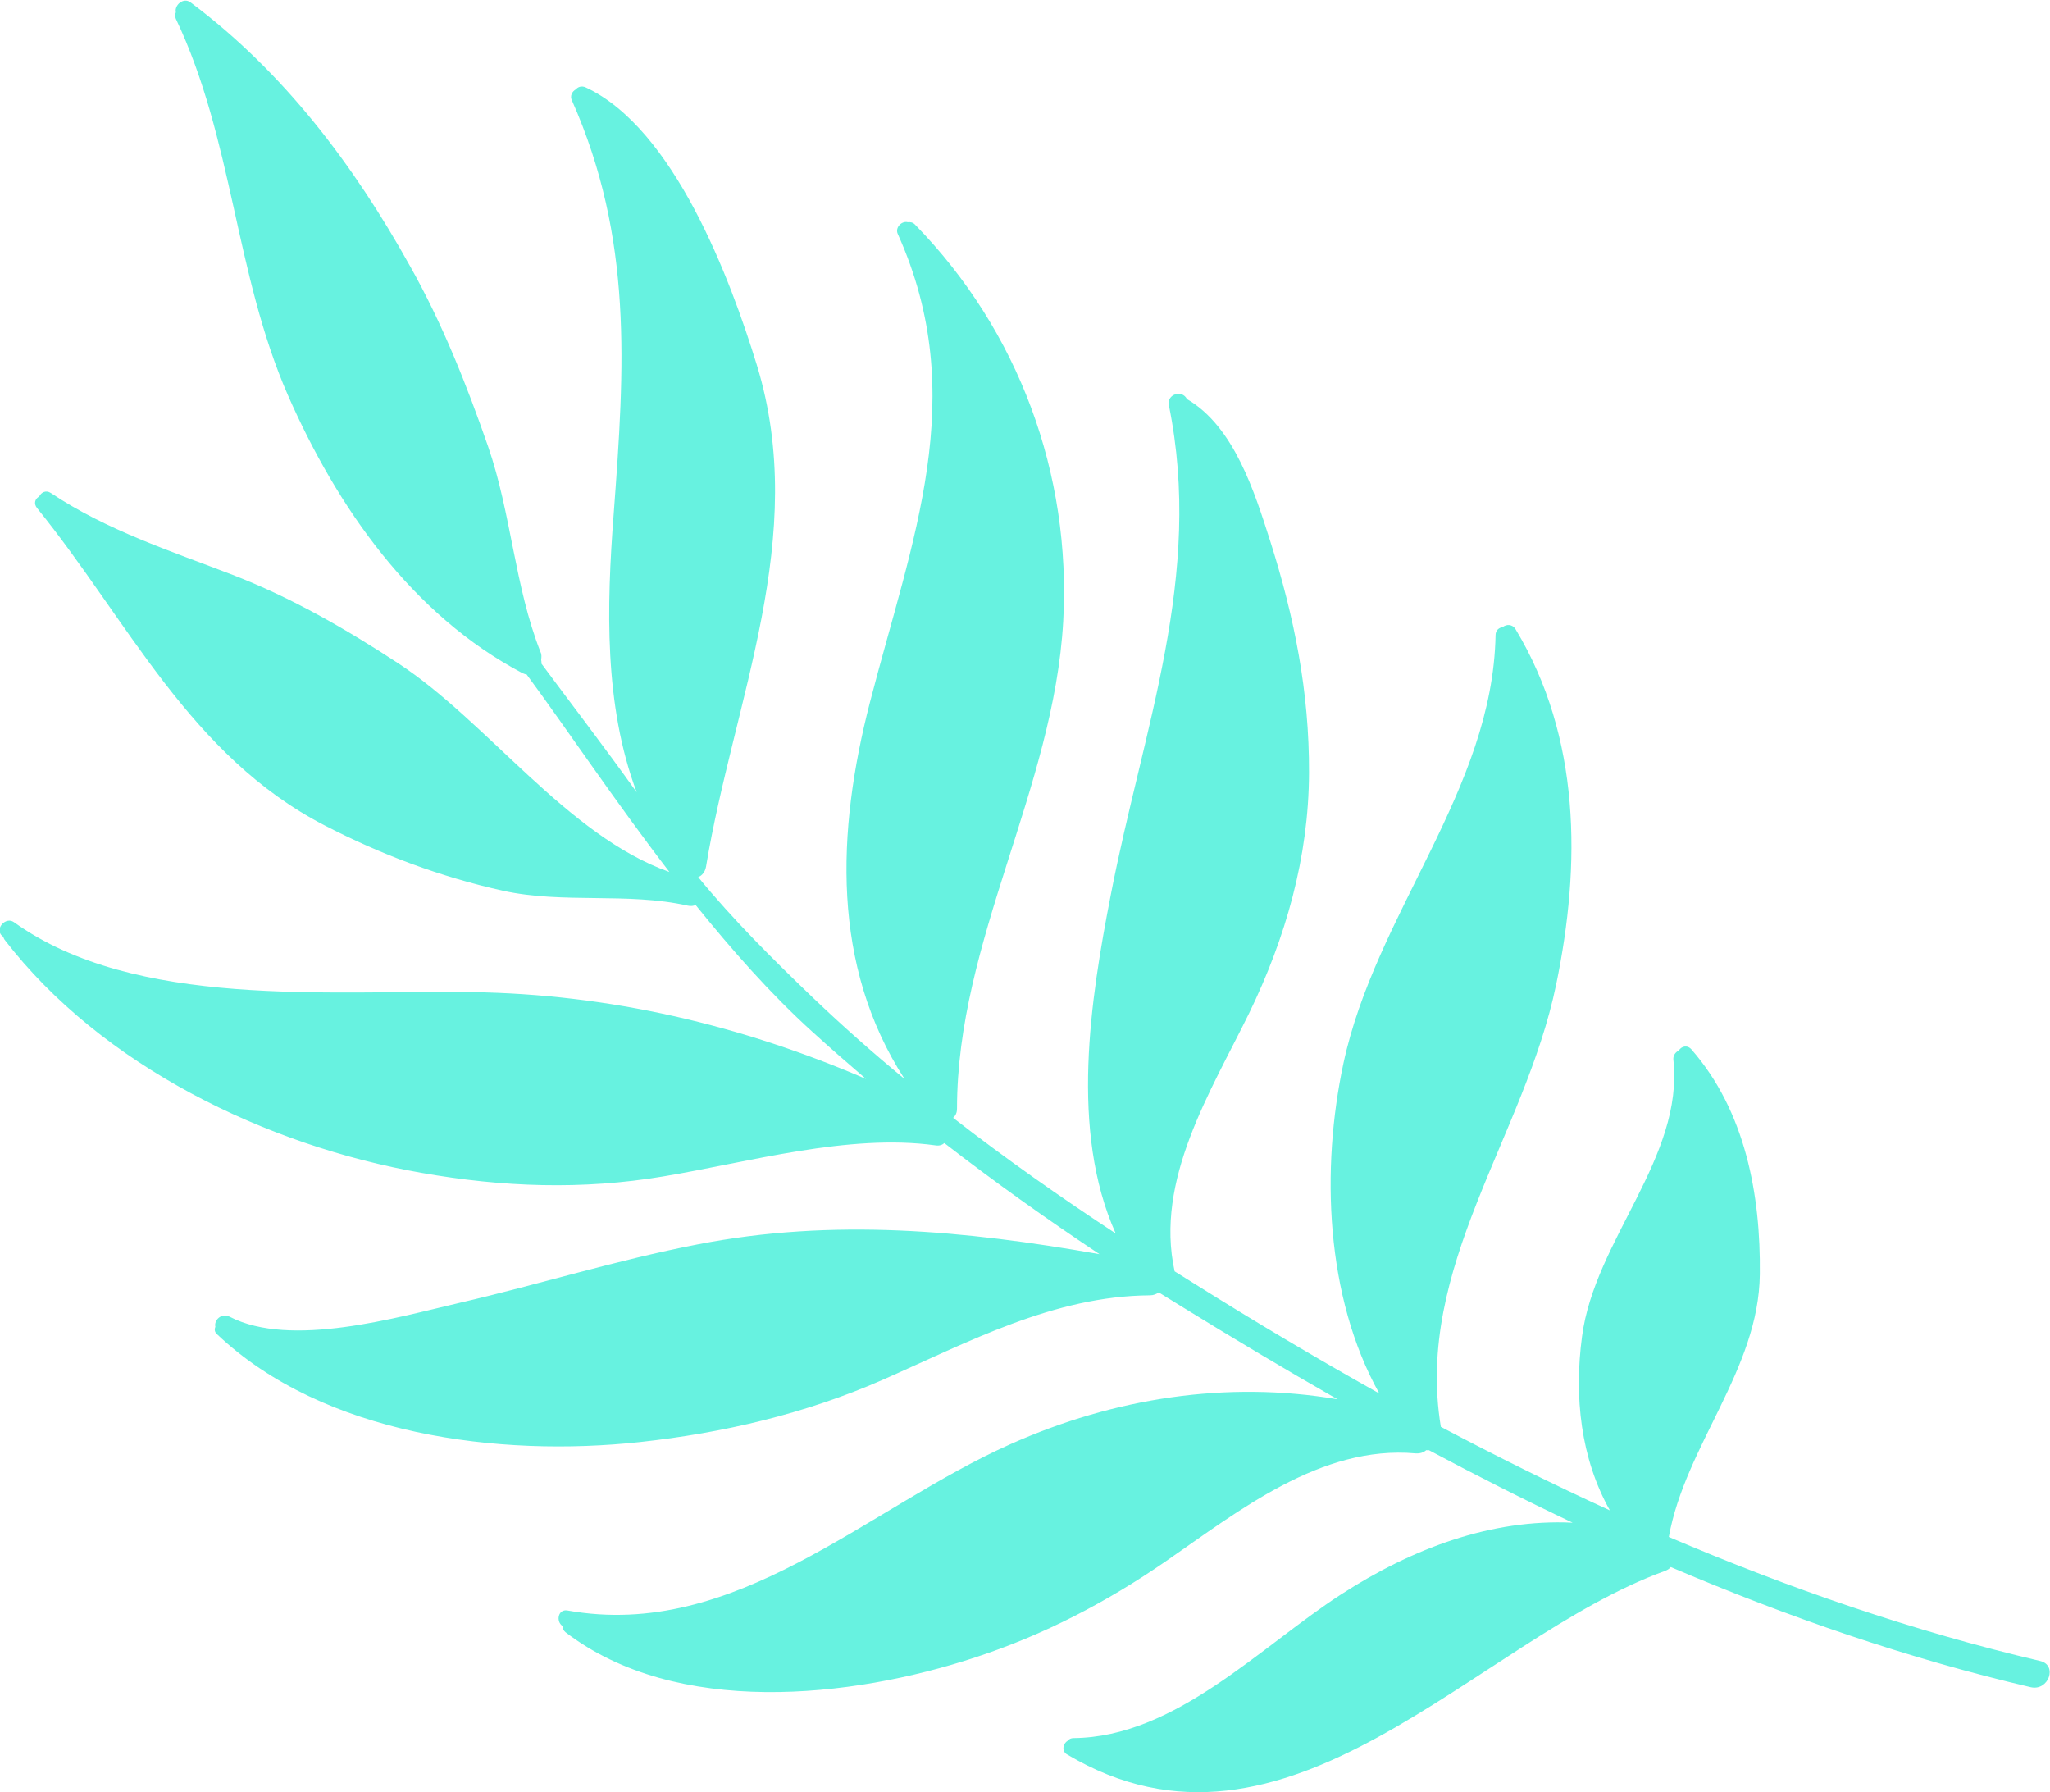
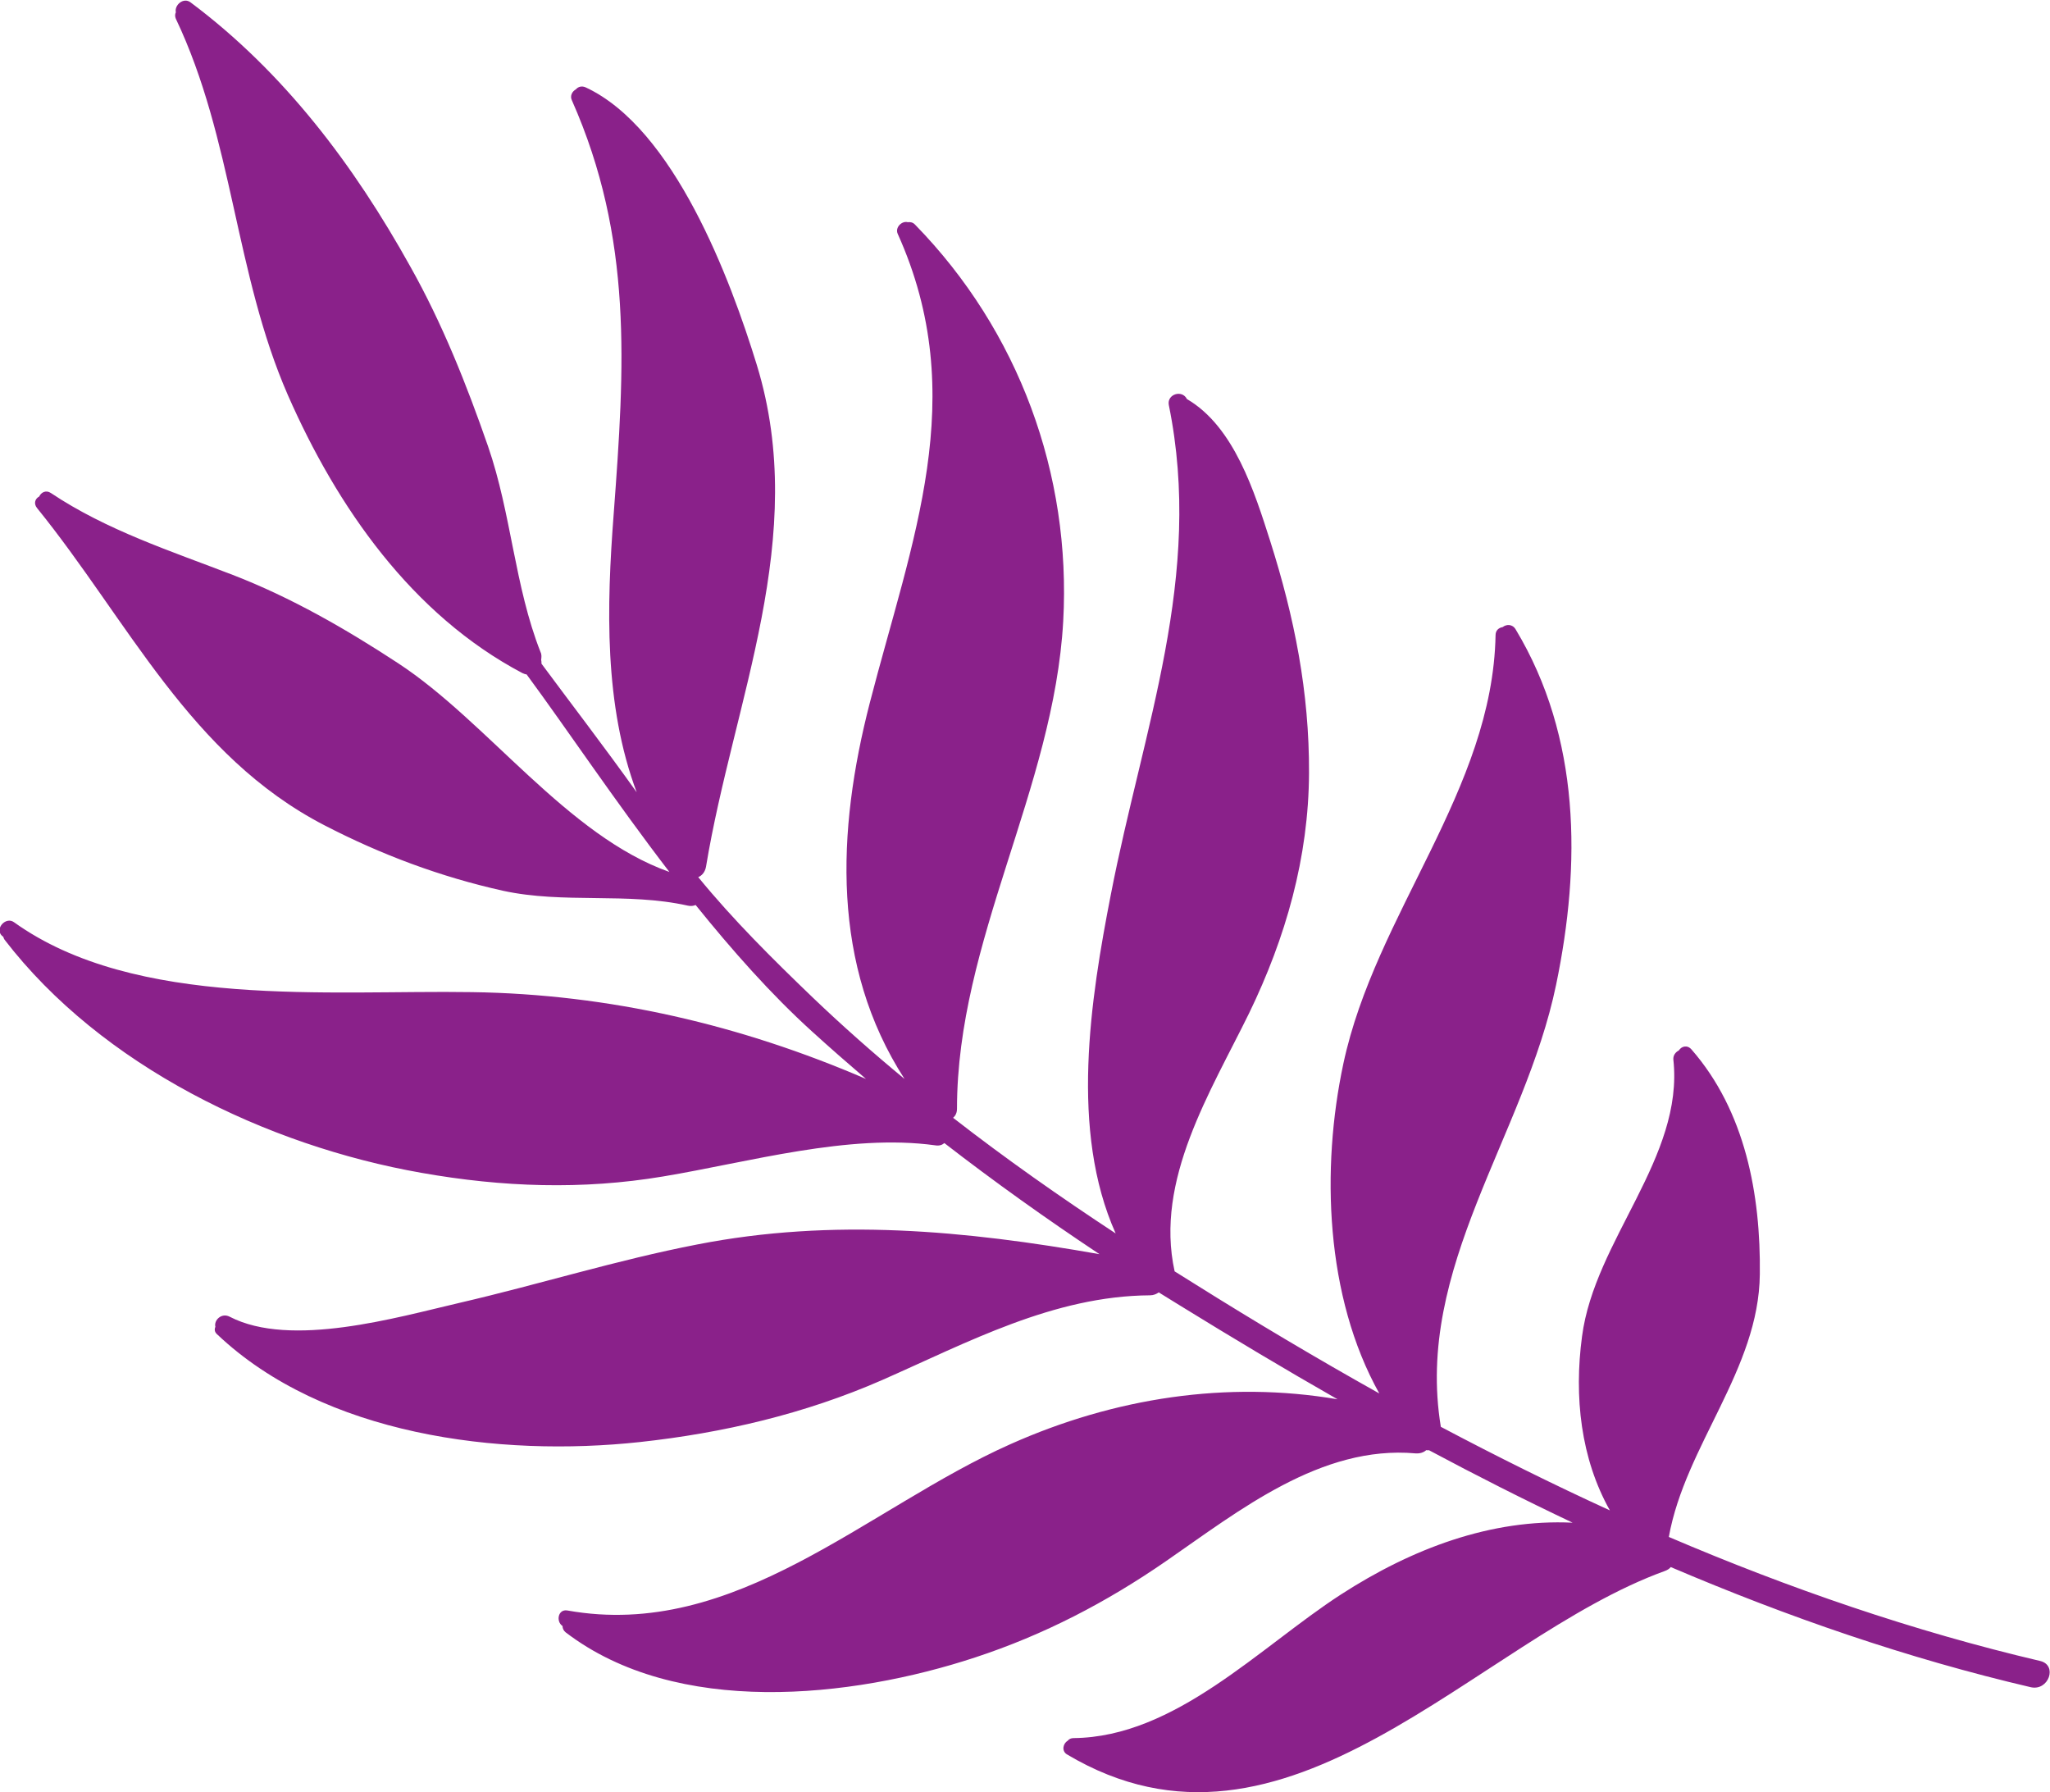
<svg xmlns="http://www.w3.org/2000/svg" version="1.1" id="Layer_1" x="0px" y="0px" viewBox="0 0 633 553" style="enable-background:new 0 0 633 553;" xml:space="preserve">
  <style type="text/css">
- 	.st0{fill:#67F2E0;}
+ 	.st0{fill:#8a218a;}
</style>
  <path class="st0" d="M630,512.8c-39.2-9.2-77.5-22.4-114.7-38.3c5.1-28.3,27.8-51.7,28.1-81.1c0.3-24.6-4.5-50.4-21.1-69.4  c-1.3-1.5-3.1-1-3.9,0.3c-1,0.5-1.8,1.5-1.7,2.8c3.3,30.3-24.3,55.7-28.2,85.5c-2.5,18.6-0.4,37.7,8.6,53.7  c-17.7-8.1-35-16.7-52.2-25.8c-8.1-49.3,25.9-89.7,35.6-136.5c7.7-37.1,7.6-76.3-12.5-109.7c-1-1.7-2.9-1.6-4-0.7  c-1.2,0.2-2.2,1-2.2,2.5c-0.9,47.8-37.1,85.9-47,132.3c-6.9,32.3-5.6,71.9,11.1,101.8c-19.3-10.8-38.3-22.1-56.8-33.7  c-2.1-1.3-4.3-2.7-6.4-4c-6.2-28.2,11.1-55.4,23-79.7c11.3-23.3,18.4-48.1,18.5-74.2c0.1-24.9-4.5-48-12-71.6  c-4.8-15-11.1-35.3-25.7-43.8c0,0,0,0,0,0c-1.5-3-6.2-1.5-5.6,1.8c10.8,52.9-7.9,99.6-17.9,151.2c-6.3,32.3-12.7,72.9,1.5,104.6  c-17.2-11.3-34-23.1-50.2-35.7c0.7-0.6,1.2-1.5,1.2-2.8c0-51.9,29.9-98.7,32.8-150.5c2.5-45.4-13.7-89.6-45.7-122.4  c-0.7-0.8-1.6-0.9-2.3-0.8c-1.8-0.5-4,1.6-3.1,3.6c22.7,50.3,4.3,94.7-8.6,144.7c-10.3,39.9-11.9,81.2,10.7,116.2  c-9.7-8-19.2-16.4-28.3-25.1c-12.4-11.9-24.6-24-35.4-37.2c1.2-0.5,2.1-1.6,2.4-3.2c8.5-51.5,32-101.7,15.7-154.9  C225.5,86,208.1,39.7,180.9,27c-1.3-0.6-2.4-0.2-3.1,0.6c-1.1,0.6-1.9,2-1.2,3.4c18.9,42.7,16.3,82.1,12.9,127.6  c-2.2,28.7-3,59.1,7.1,86c-9.9-13.9-20.9-28.2-29.4-39.7c0-0.4,0-0.8-0.1-1.2c0.1-0.8,0.2-1.6-0.2-2.4c-8-20.3-9-42.7-16.2-63.5  c-6.6-19-14.1-37.9-24-55.5C109.3,51,87.7,22.3,58.8,0.7c-2.2-1.6-5,0.9-4.5,3.1c-0.3,0.6-0.3,1.3,0,2C72,43,72.5,84.5,88.9,122  c15.2,34.6,38.3,67.8,72.4,85.8c0.5,0.2,0.9,0.4,1.3,0.4c12.4,16.8,27.2,39,44.1,61c-31.6-11.2-56.1-46.3-83.7-64.4  C107,194.3,90,184.5,71.9,177.5c-19.2-7.4-39-13.8-56.2-25.3c-1.5-1-3-0.2-3.6,1.1c-1.2,0.6-1.8,2.1-0.7,3.5  c28.2,34.8,47.2,76.5,88.8,98c17.6,9.1,35.8,15.9,55.1,20.2c18.8,4.1,38.3,0.4,57.1,4.6c0.9,0.2,1.7,0.1,2.4-0.2  c11.2,13.9,23.2,27.5,36,39.1c5.5,5,11,9.8,16.6,14.6c-38.5-16.6-79.2-26.2-121.7-26.8c-43.8-0.7-103.9,5.3-141.4-21.6  c-2.5-1.8-6,2-3.7,4.2c0.1,0.1,0.3,0.2,0.4,0.3c0.1,0.3,0.2,0.6,0.4,0.9c30,39,80.9,63.6,128.8,72c24.9,4.4,49.6,5.3,74.6,1.1  c26.4-4.4,57.3-13.3,84-9.6c1.2,0.2,2.1-0.1,2.8-0.7c15.5,12,31.5,23.4,47.9,34.3c-41.4-7.3-82.3-11.2-124.2-3  c-24.8,4.8-48.7,12.3-73.3,18c-19.4,4.5-52.2,14.1-71.1,4.3c-2.5-1.3-4.9,1.1-4.4,3.1c-0.3,0.7-0.3,1.6,0.5,2.3  c33,31.3,87.2,38,130.6,33.3c25.7-2.8,50.9-8.7,74.7-19.1c26.6-11.7,53-26,82.8-26.2c1.1,0,2-0.4,2.7-0.9c2.3,1.4,4.5,2.8,6.8,4.2  c15.9,9.8,32.1,19.5,48.4,28.8c-34-5.8-68.9-0.5-101.1,13.9c-44.2,19.7-84.8,60.6-136.7,51.3c-2.9-0.5-3.6,3.4-1.5,4.8  c0,0.7,0.3,1.4,0.9,1.9c34.3,26.3,88.2,20.4,126.5,7.8c21.3-7,40.5-17,58.9-29.7c22.6-15.6,47.9-35.9,77.1-33.3  c1.4,0.1,2.5-0.3,3.3-1c0.3,0,0.6,0.1,0.8,0c14.6,7.8,29.4,15.3,44.4,22.4c-25.1-1.2-49.5,7.9-71.6,22.2c-25,16.2-51.1,44-82.5,44.3  c-0.8,0-1.4,0.3-1.8,0.8c-1.4,0.8-2,3.1-0.3,4.2c67.9,40.5,126.3-35.5,184.7-56.6c0.8-0.3,1.4-0.7,1.8-1.2  c36.1,15.4,73.1,28.2,111.2,37.1C632.6,522.1,635.4,514.1,630,512.8z" />
</svg>
